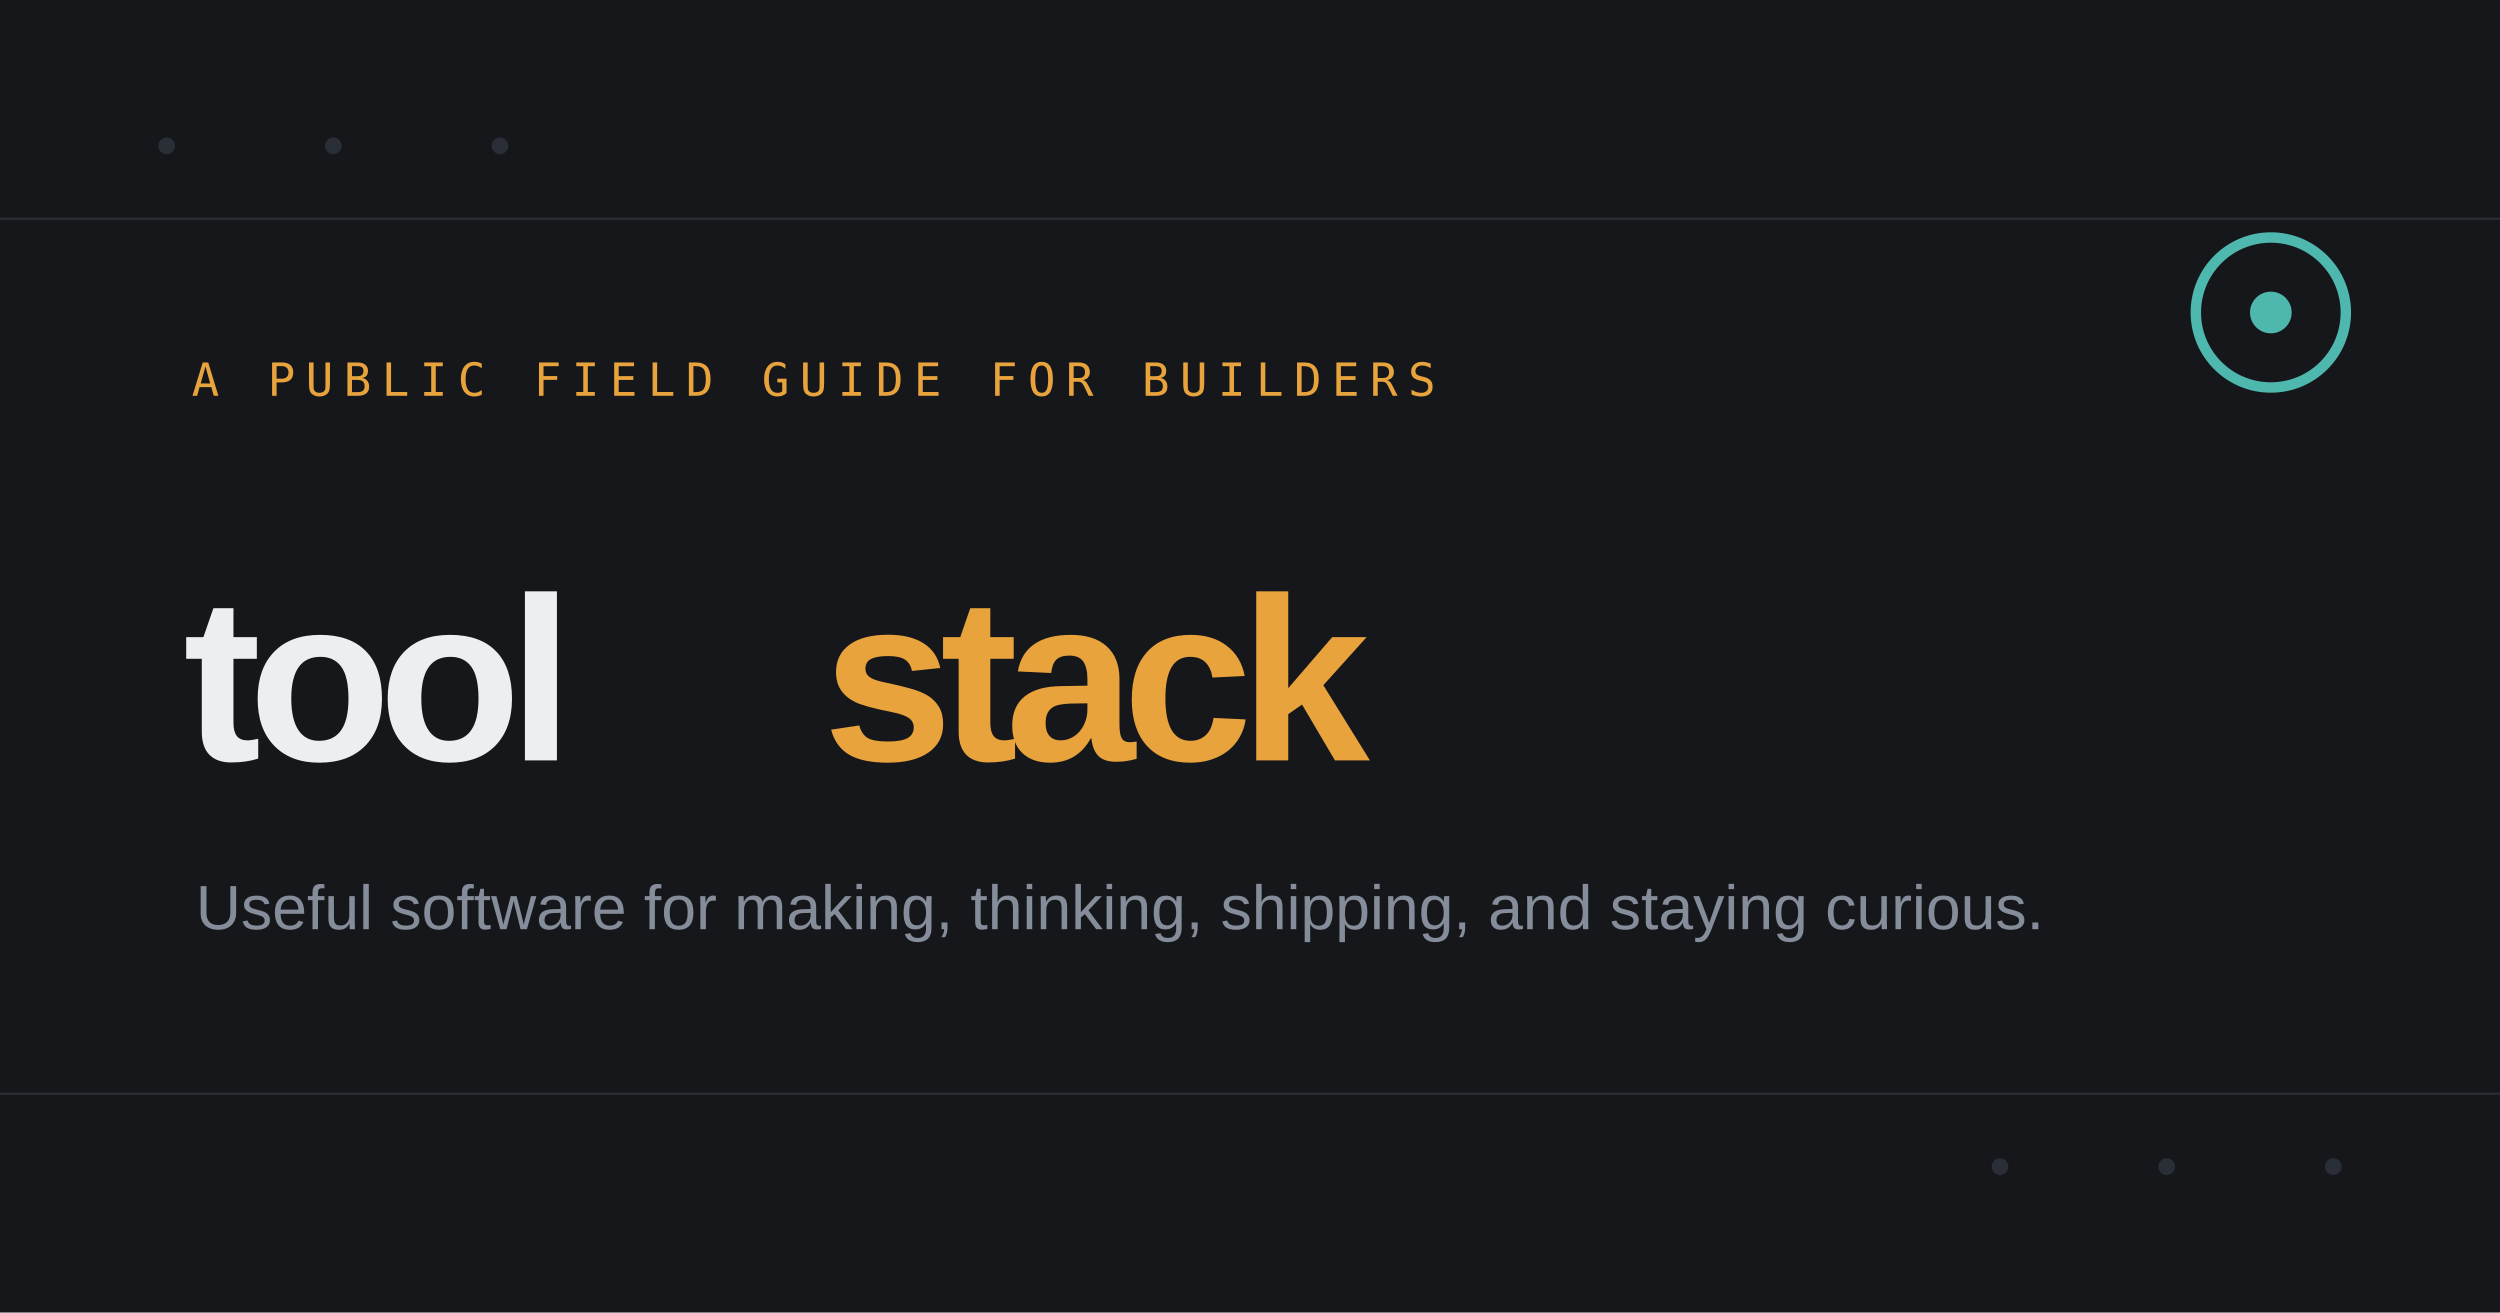
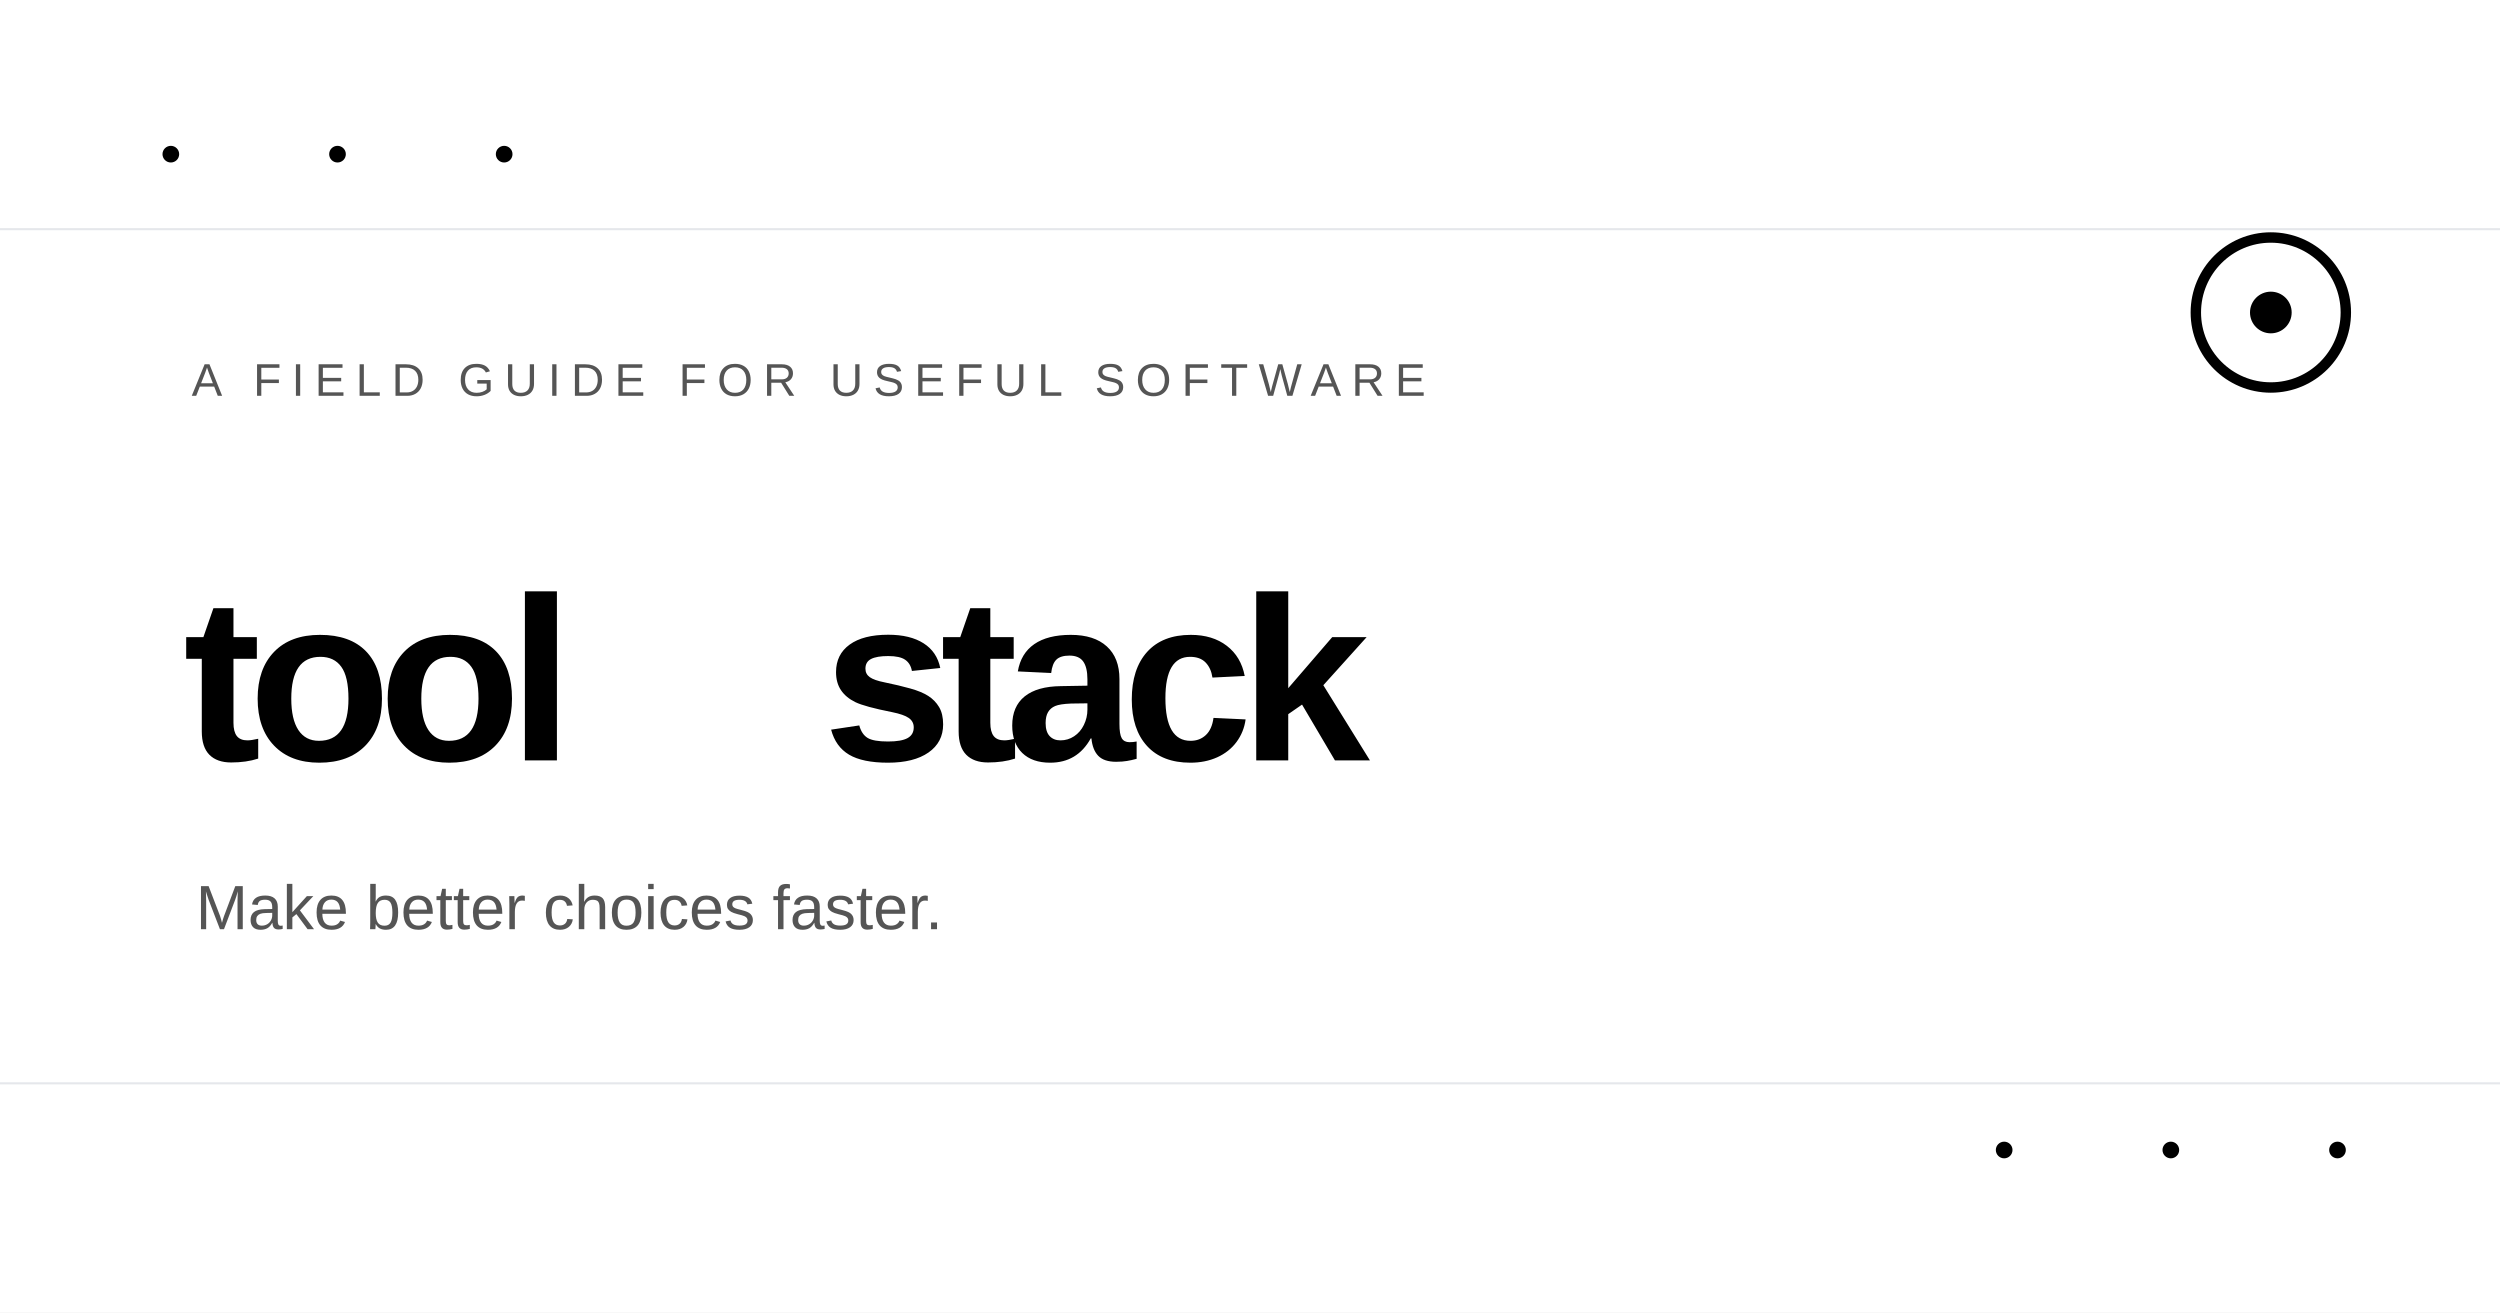
<svg xmlns="http://www.w3.org/2000/svg" width="1200" height="630" viewBox="0 0 1200 630" role="img" aria-labelledby="title desc">
-   <rect width="1200" height="630" fill="#15171b" />
-   <path d="M0 525H1200M0 105H1200" stroke="#2a2e36" />
-   <g fill="#2a2e36">
-     <circle cx="80" cy="70" r="4" />
-     <circle cx="160" cy="70" r="4" />
-     <circle cx="240" cy="70" r="4" />
-     <circle cx="960" cy="560" r="4" />
-     <circle cx="1040" cy="560" r="4" />
-     <circle cx="1120" cy="560" r="4" />
+   <rect width="1200" height="630" fill="#ffffff" />
+   <path d="M0 520H1200M0 110H1200" stroke="#e5e7eb" />
+   <g fill="#000000">
+     <circle cx="82" cy="74" r="4" />
+     <circle cx="162" cy="74" r="4" />
+     <circle cx="242" cy="74" r="4" />
+     <circle cx="962" cy="552" r="4" />
+     <circle cx="1042" cy="552" r="4" />
+     <circle cx="1122" cy="552" r="4" />
  </g>
-   <text x="92" y="190" fill="#e8a33d" font-family="monospace" font-size="22" letter-spacing="5">A PUBLIC FIELD GUIDE FOR BUILDERS</text>
-   <text x="88" y="365" fill="#edeef0" font-family="Arial, sans-serif" font-size="112" font-weight="700" letter-spacing="-6">tool</text>
-   <text x="395" y="365" fill="#e8a33d" font-family="Arial, sans-serif" font-size="112" font-weight="700" letter-spacing="-6">stack</text>
-   <text x="94" y="446" fill="#868d9a" font-family="Arial, sans-serif" font-size="30">Useful software for making, thinking, shipping, and staying curious.</text>
-   <circle cx="1090" cy="150" r="36" fill="none" stroke="#4fb8ae" stroke-width="5" />
-   <circle cx="1090" cy="150" r="10" fill="#4fb8ae" />
+   <text x="92" y="190" fill="#555555" font-family="Arial, sans-serif" font-size="22" letter-spacing="5">A FIELD GUIDE FOR USEFUL SOFTWARE</text>
+   <text x="88" y="365" fill="#000000" font-family="Arial, sans-serif" font-size="112" font-weight="700" letter-spacing="-6">tool</text>
+   <text x="395" y="365" fill="#000000" font-family="Arial, sans-serif" font-size="112" font-weight="700" letter-spacing="-6">stack</text>
+   <text x="94" y="446" fill="#555555" font-family="Arial, sans-serif" font-size="30">Make better choices faster.</text>
+   <circle cx="1090" cy="150" r="36" fill="none" stroke="#000000" stroke-width="5" />
+   <circle cx="1090" cy="150" r="10" fill="#000000" />
</svg>
